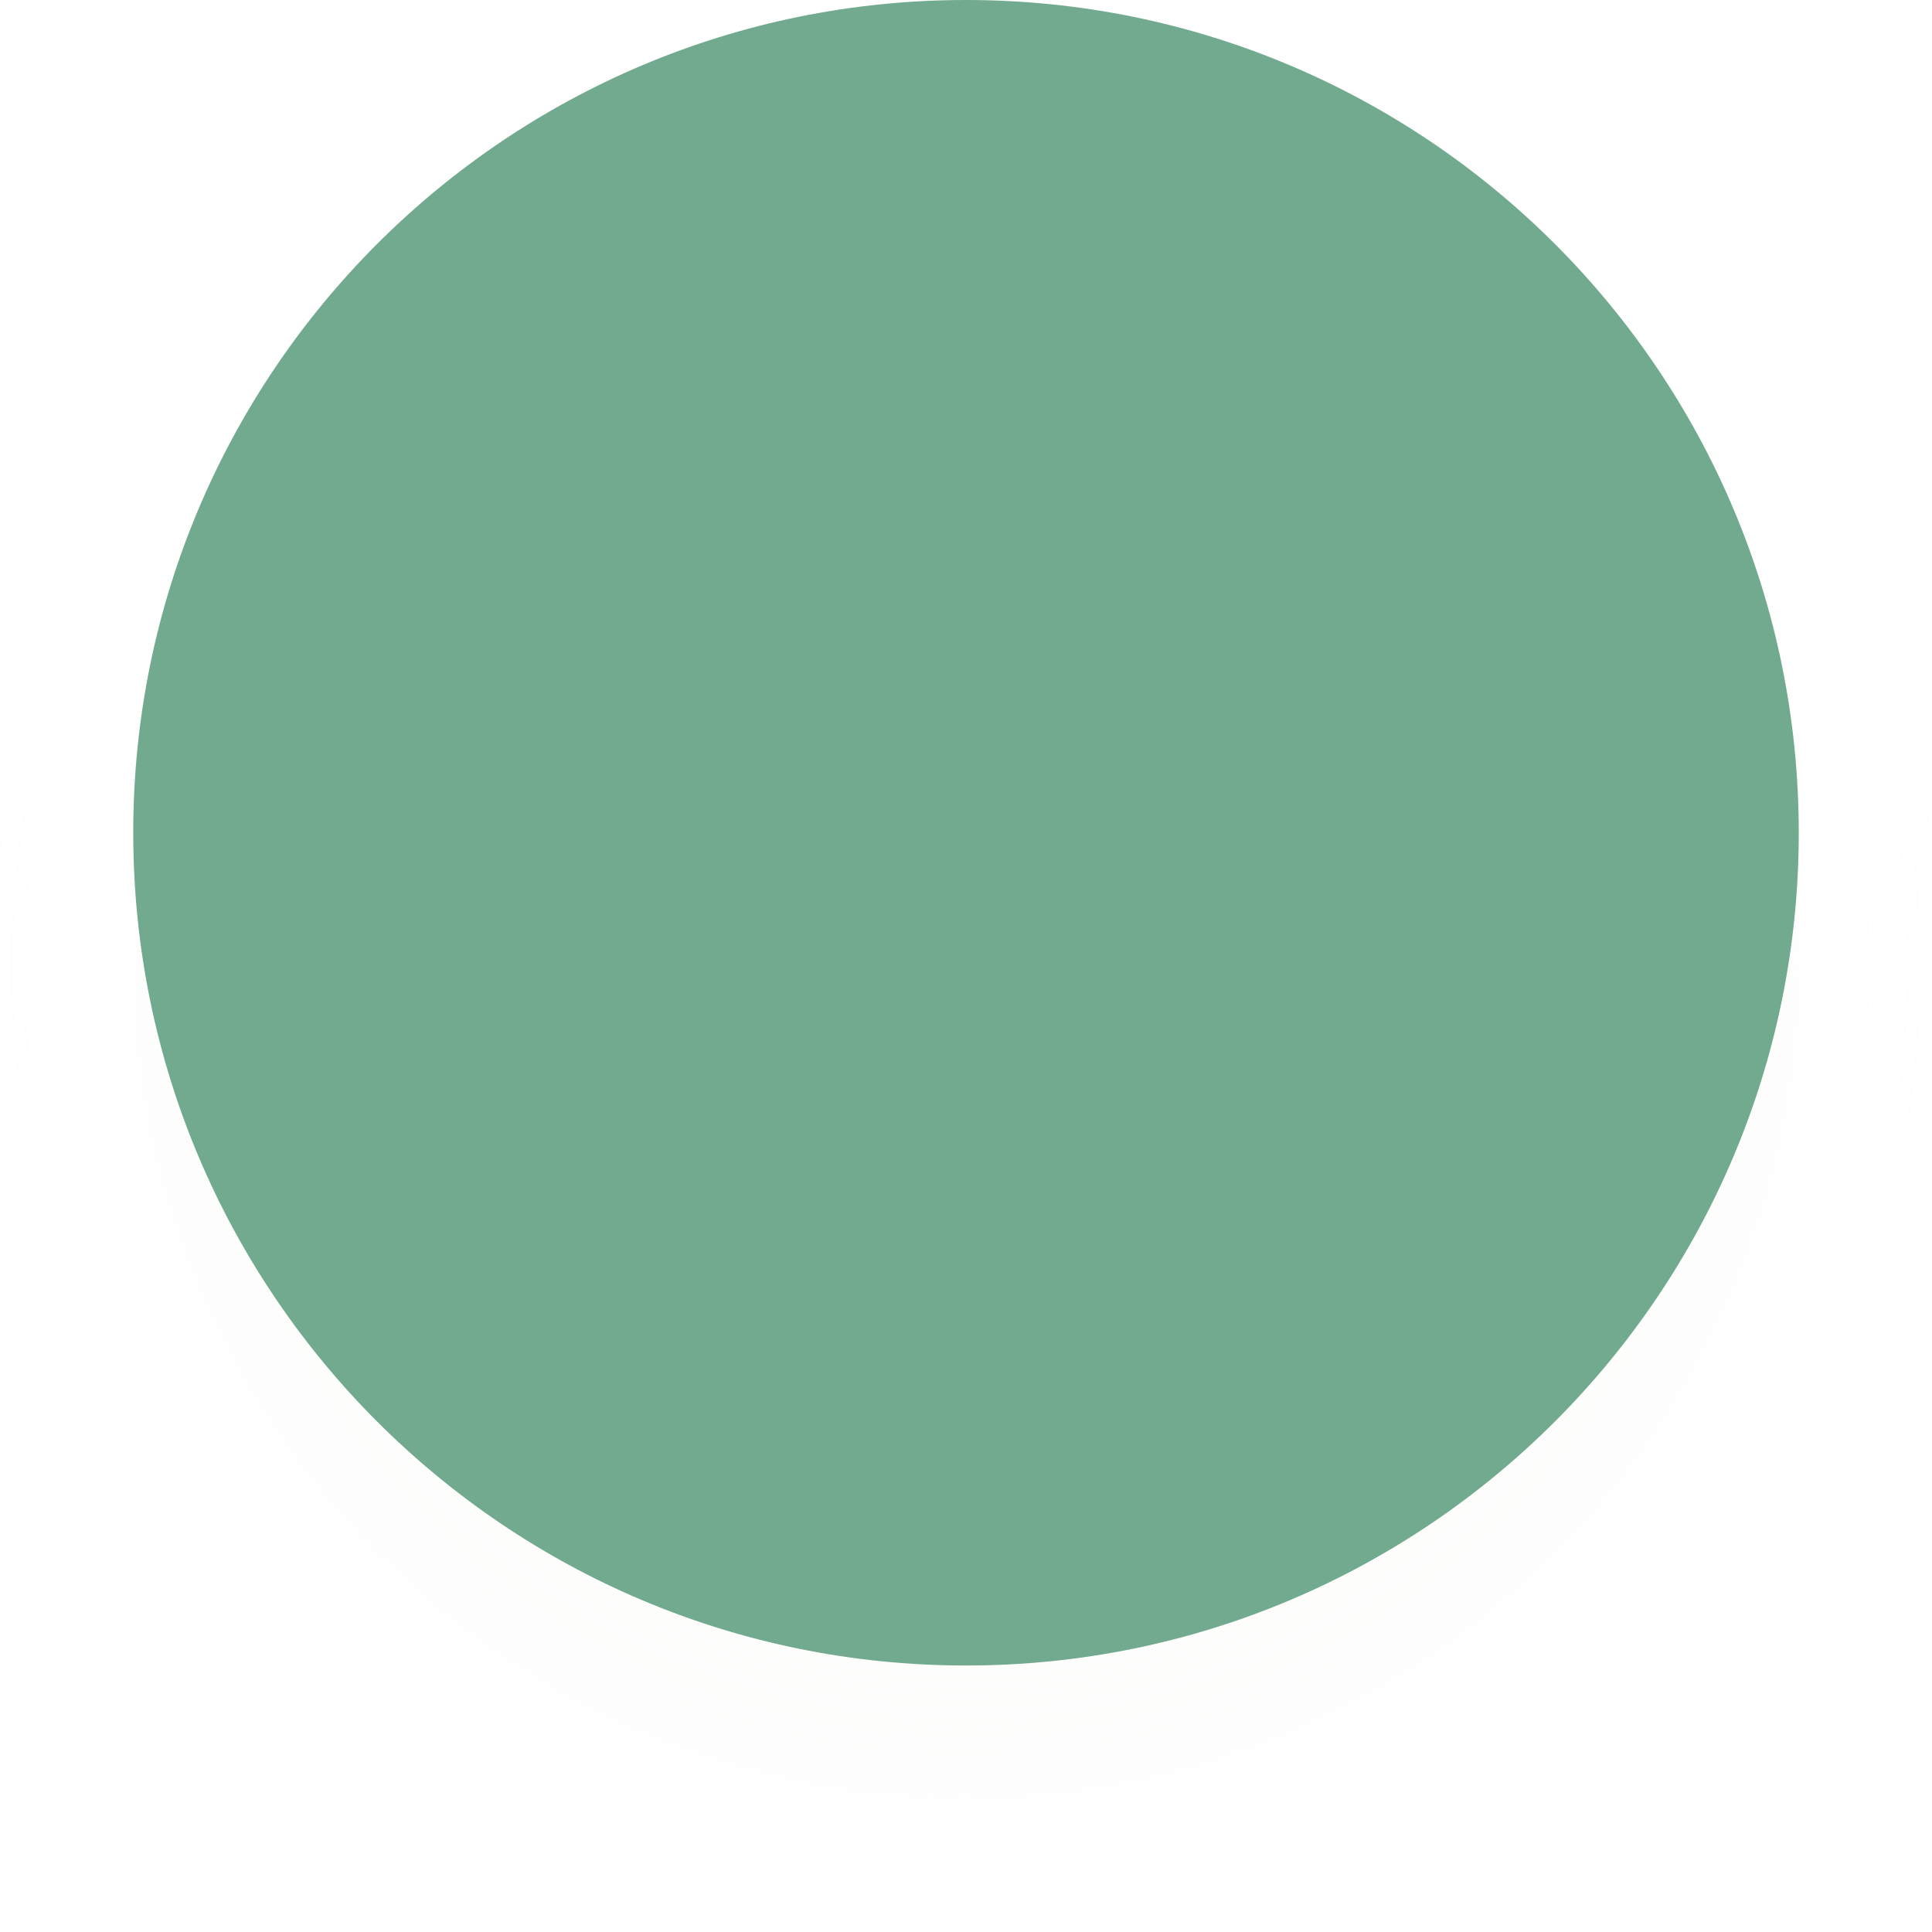
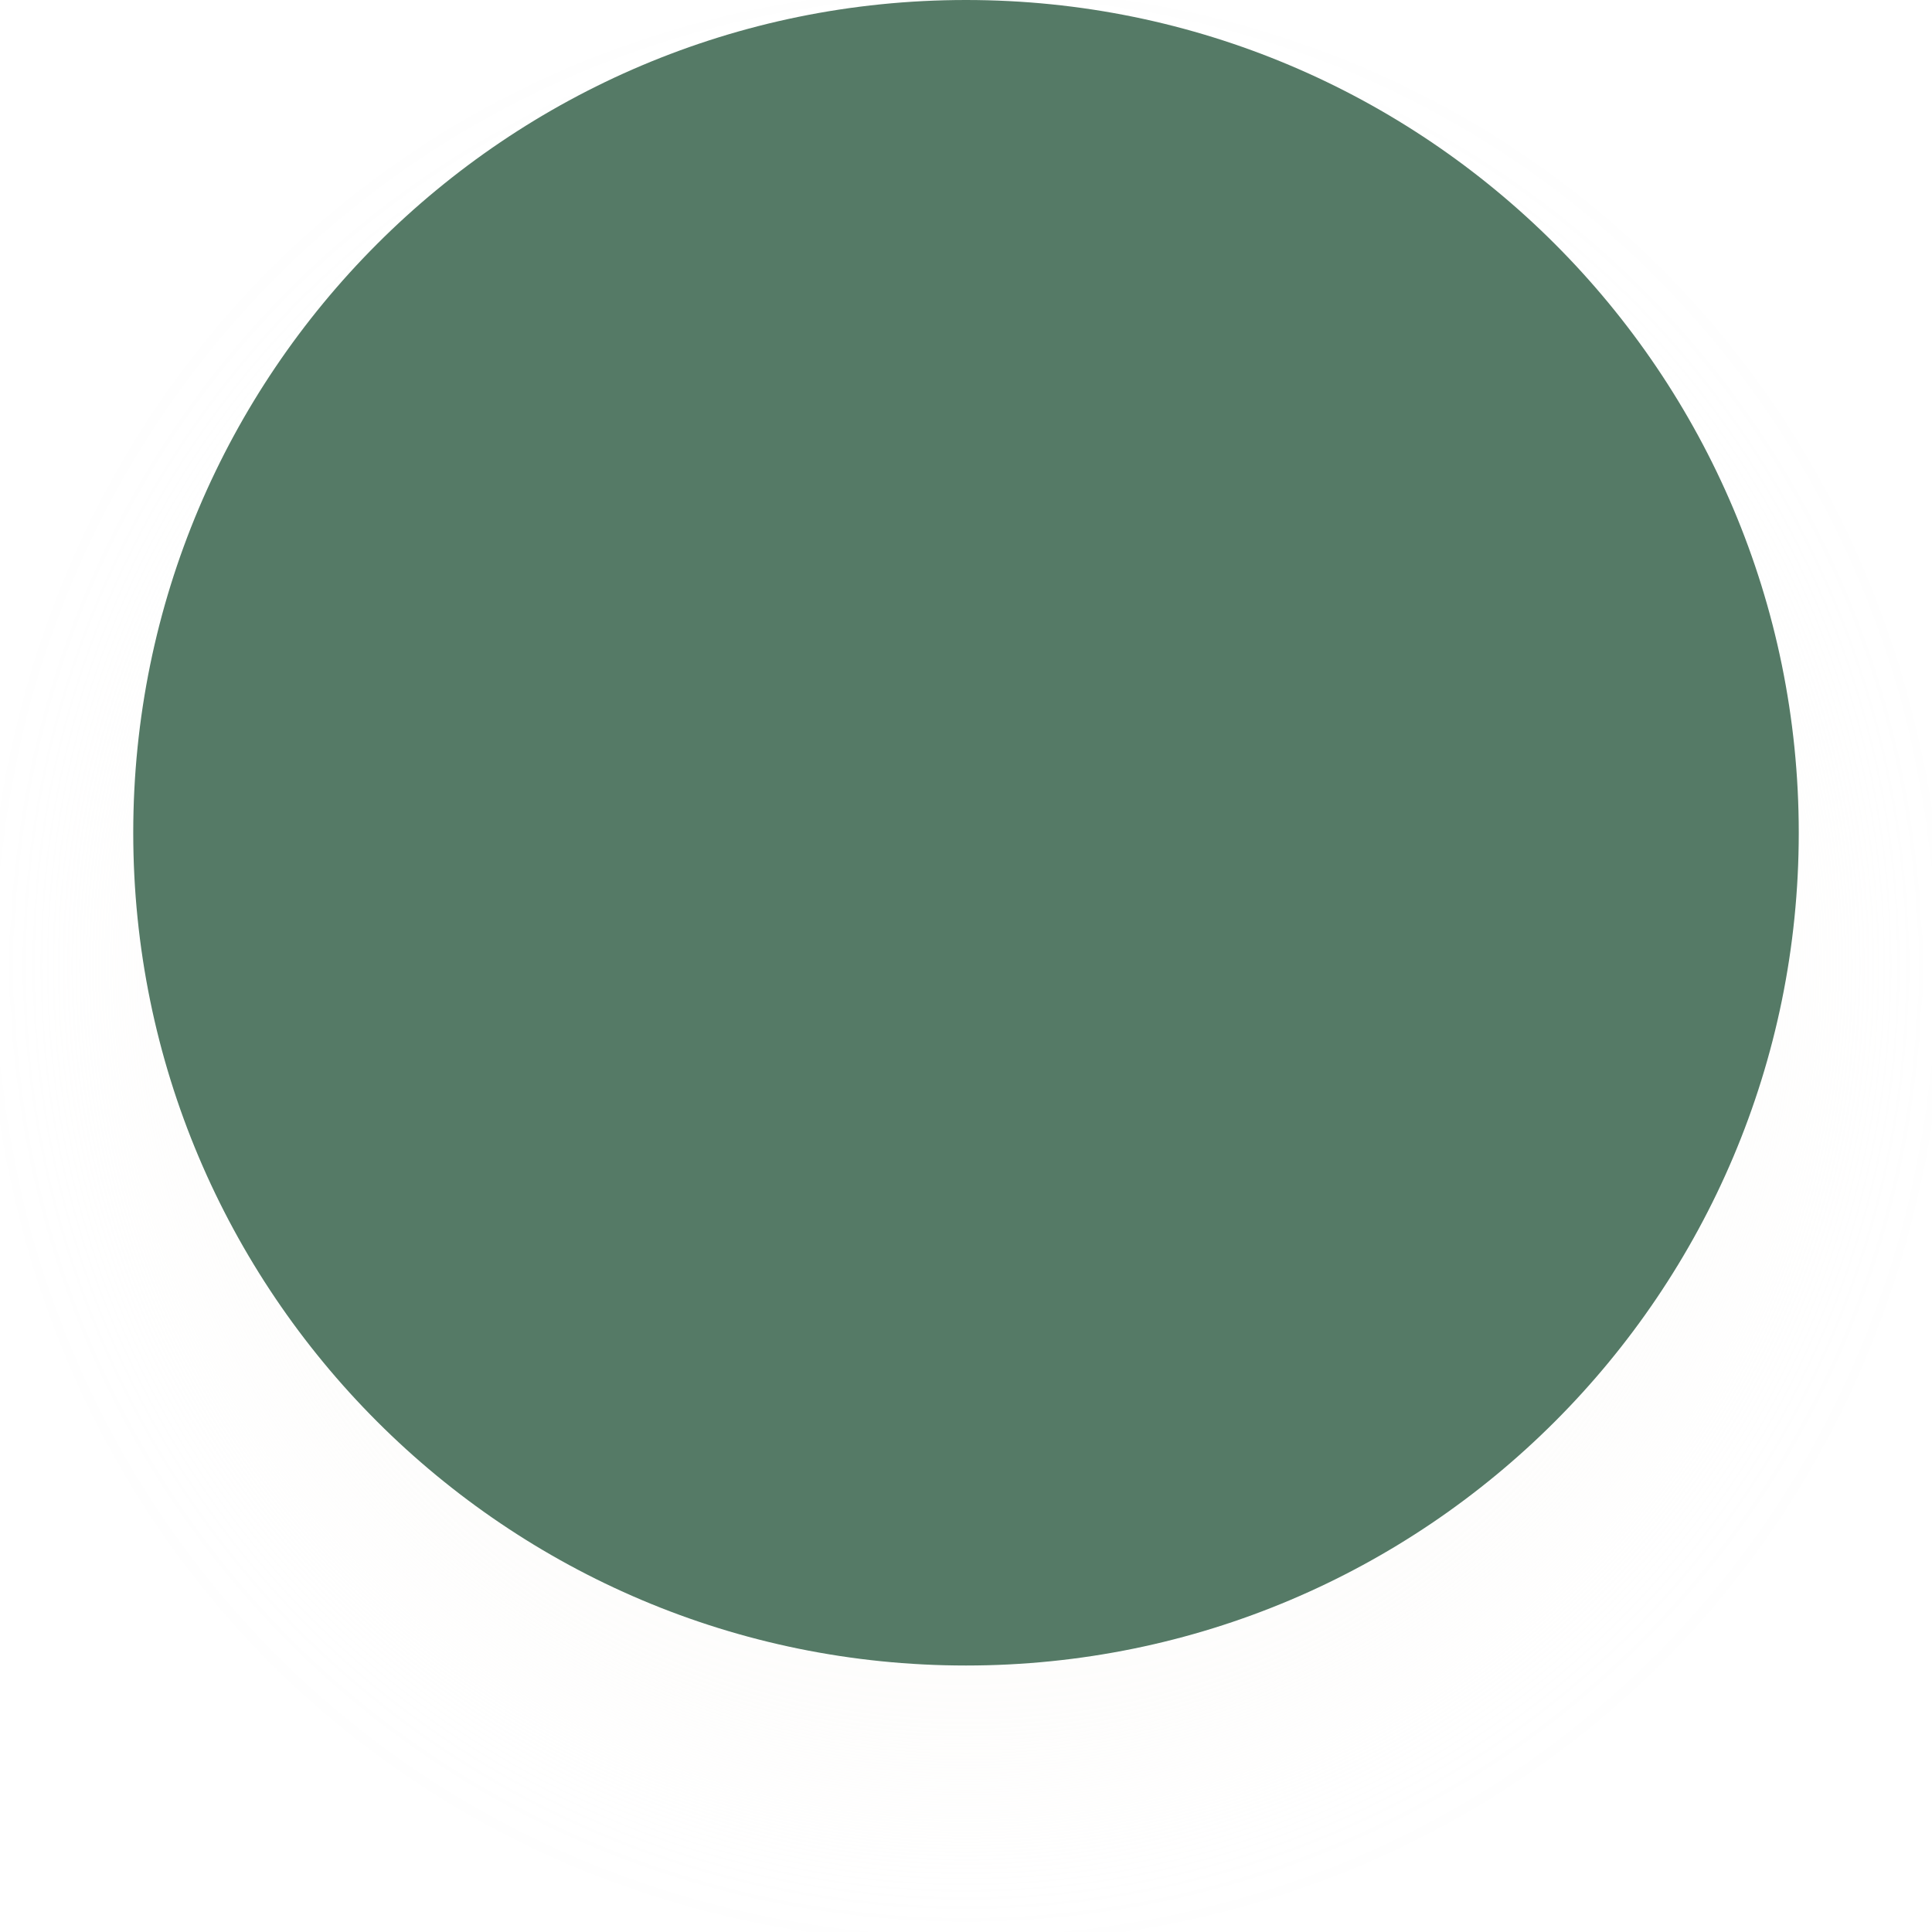
<svg xmlns="http://www.w3.org/2000/svg" width="58" height="58" viewBox="0 0 58 58" fill="none">
-   <g filter="url(#filter0_d_10_35)">
-     <circle cx="29" cy="25" r="25" fill="#71AA8E" />
+   <g filter="url(#filter0_d_11_22)">
+     <circle cx="29" cy="25" r="25" fill="#557A66" />
  </g>
  <defs>
-     <filter id="filter0_d_10_35" x="0" y="0" width="58" height="58" filterUnits="userSpaceOnUse" color-interpolation-filters="sRGB">
+     <filter id="filter0_d_11_22" x="0" y="0" width="58" height="58" filterUnits="userSpaceOnUse" color-interpolation-filters="sRGB">
      <feFlood flood-opacity="0" result="BackgroundImageFix" />
      <feColorMatrix in="SourceAlpha" type="matrix" values="0 0 0 0 0 0 0 0 0 0 0 0 0 0 0 0 0 0 127 0" result="hardAlpha" />
      <feOffset dy="4" />
      <feGaussianBlur stdDeviation="2" />
      <feComposite in2="hardAlpha" operator="out" />
      <feColorMatrix type="matrix" values="0 0 0 0 0.976 0 0 0 0 0.969 0 0 0 0 0.957 0 0 0 0.25 0" />
-       <feBlend mode="normal" in2="BackgroundImageFix" result="effect1_dropShadow_10_35" />
-       <feBlend mode="normal" in="SourceGraphic" in2="effect1_dropShadow_10_35" result="shape" />
+       <feBlend mode="normal" in2="BackgroundImageFix" result="effect1_dropShadow_11_22" />
+       <feBlend mode="normal" in="SourceGraphic" in2="effect1_dropShadow_11_22" result="shape" />
    </filter>
  </defs>
</svg>
